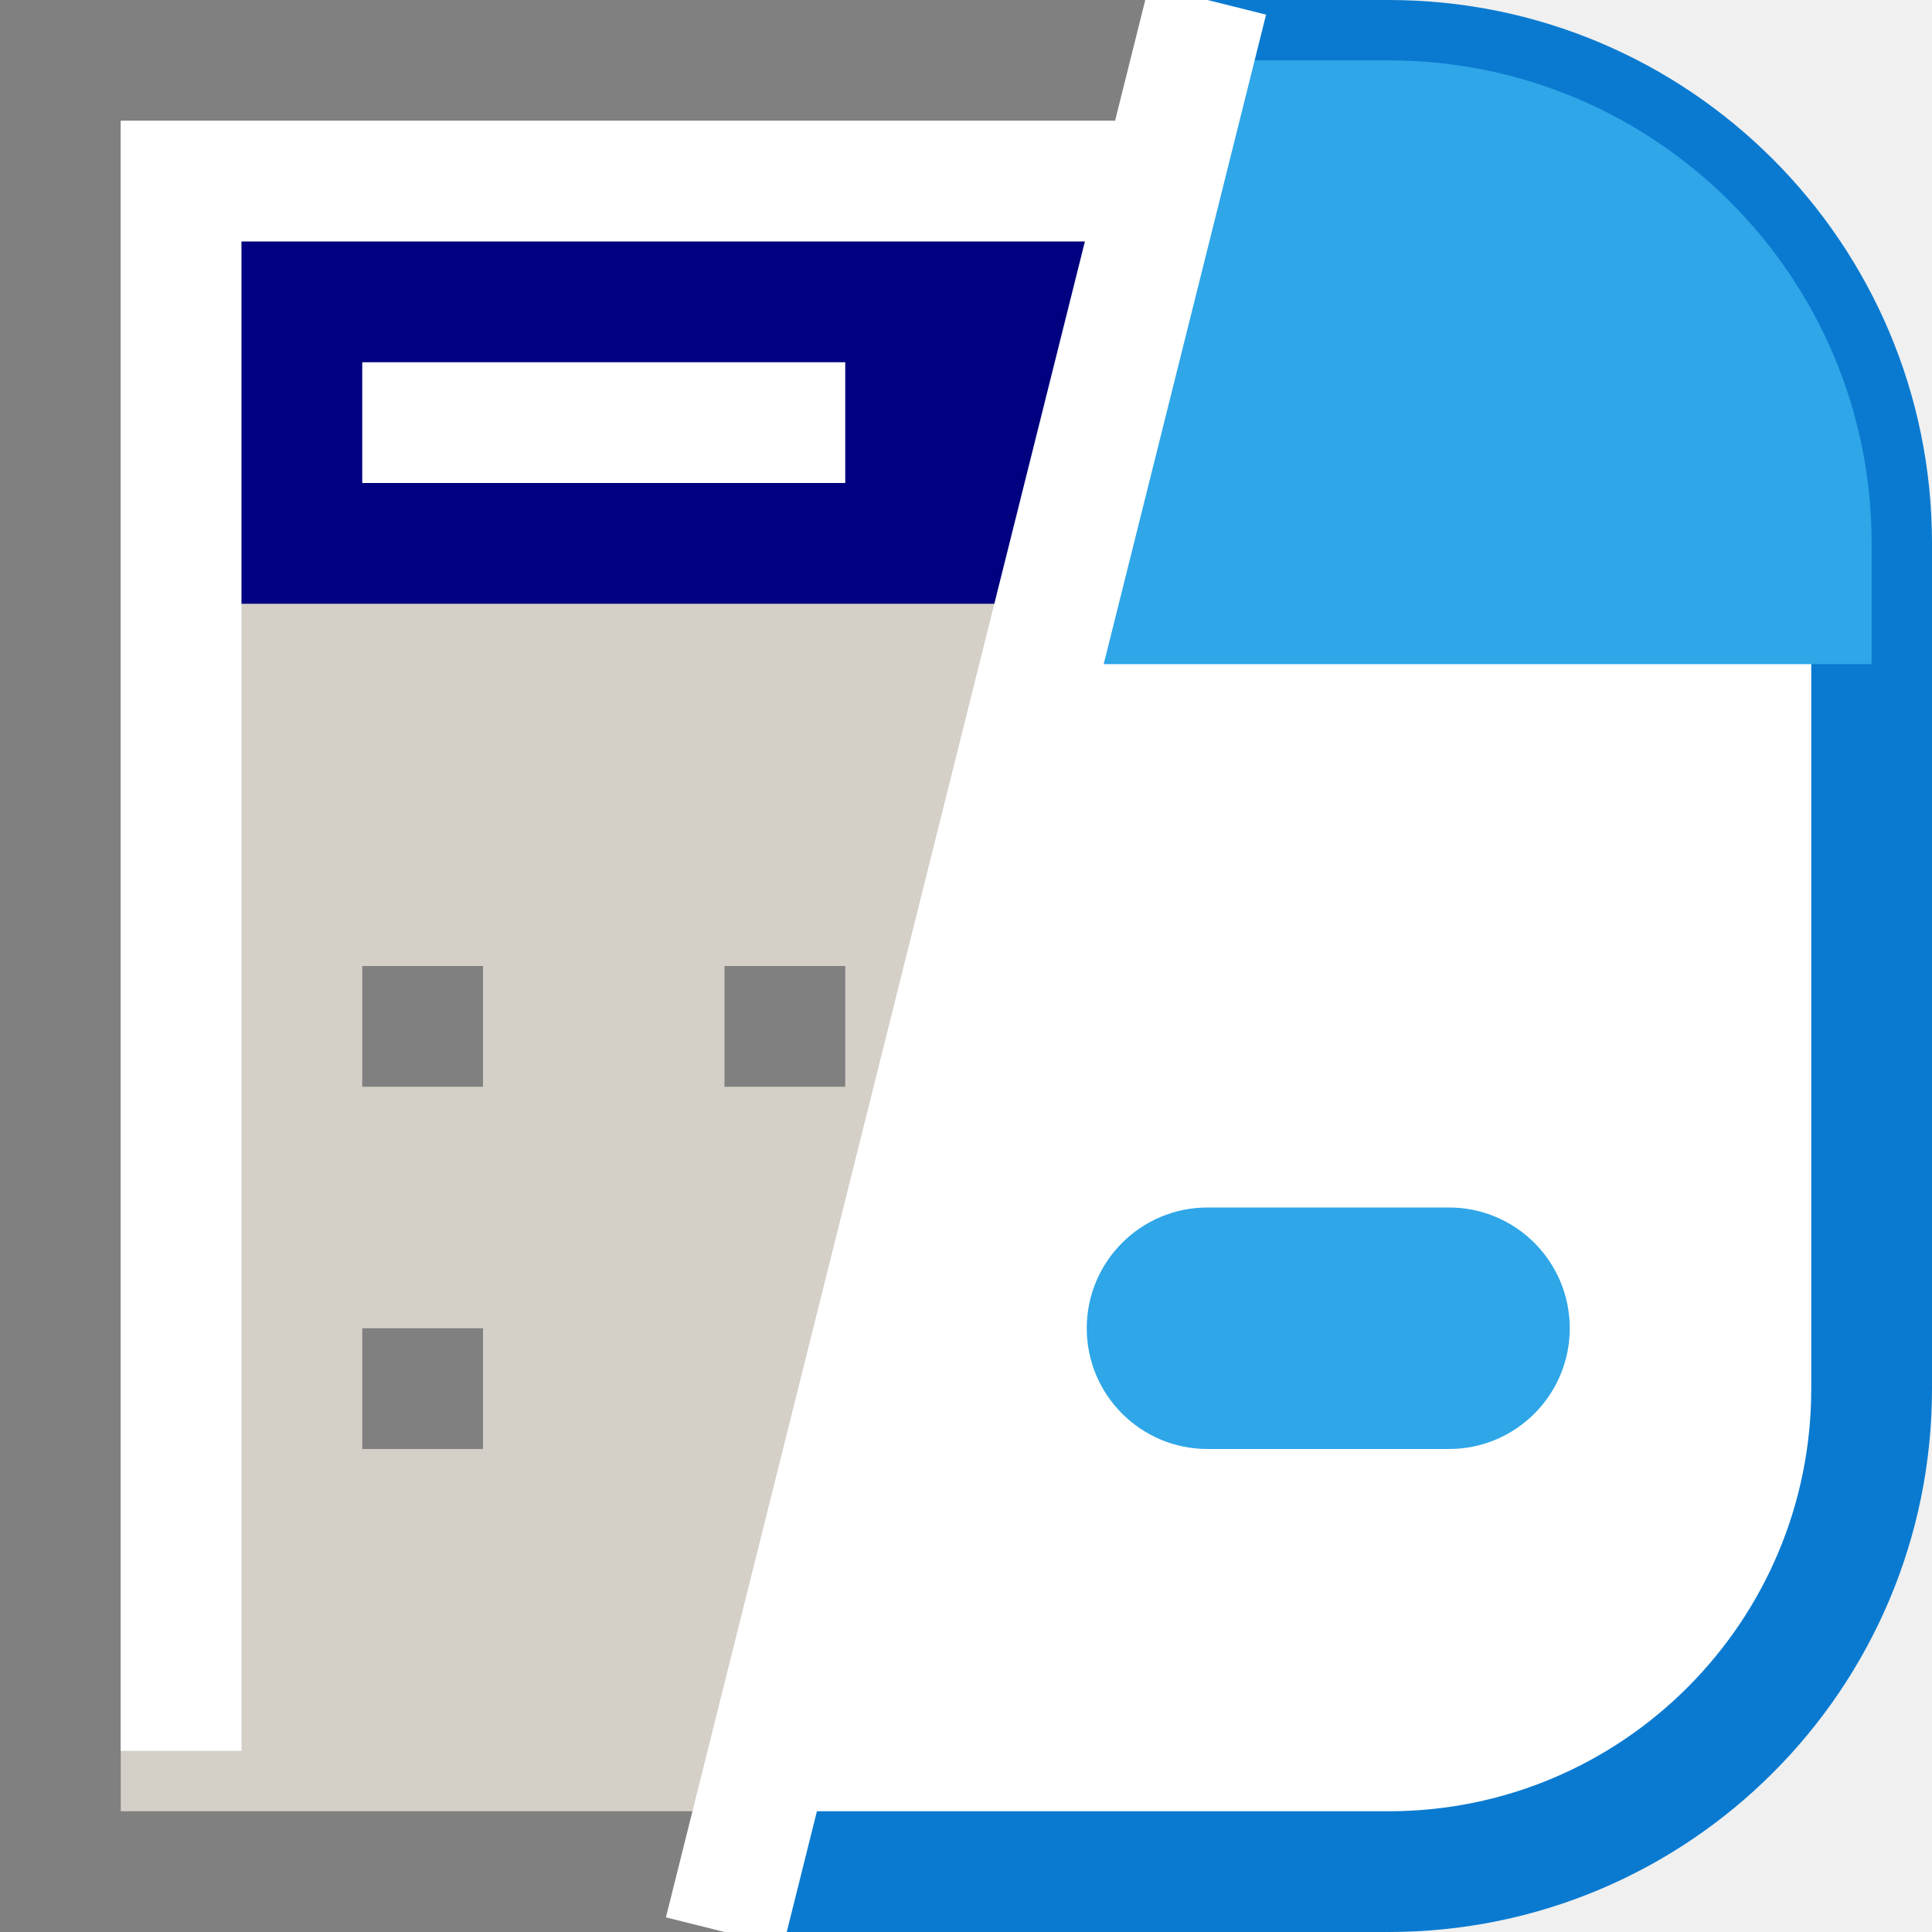
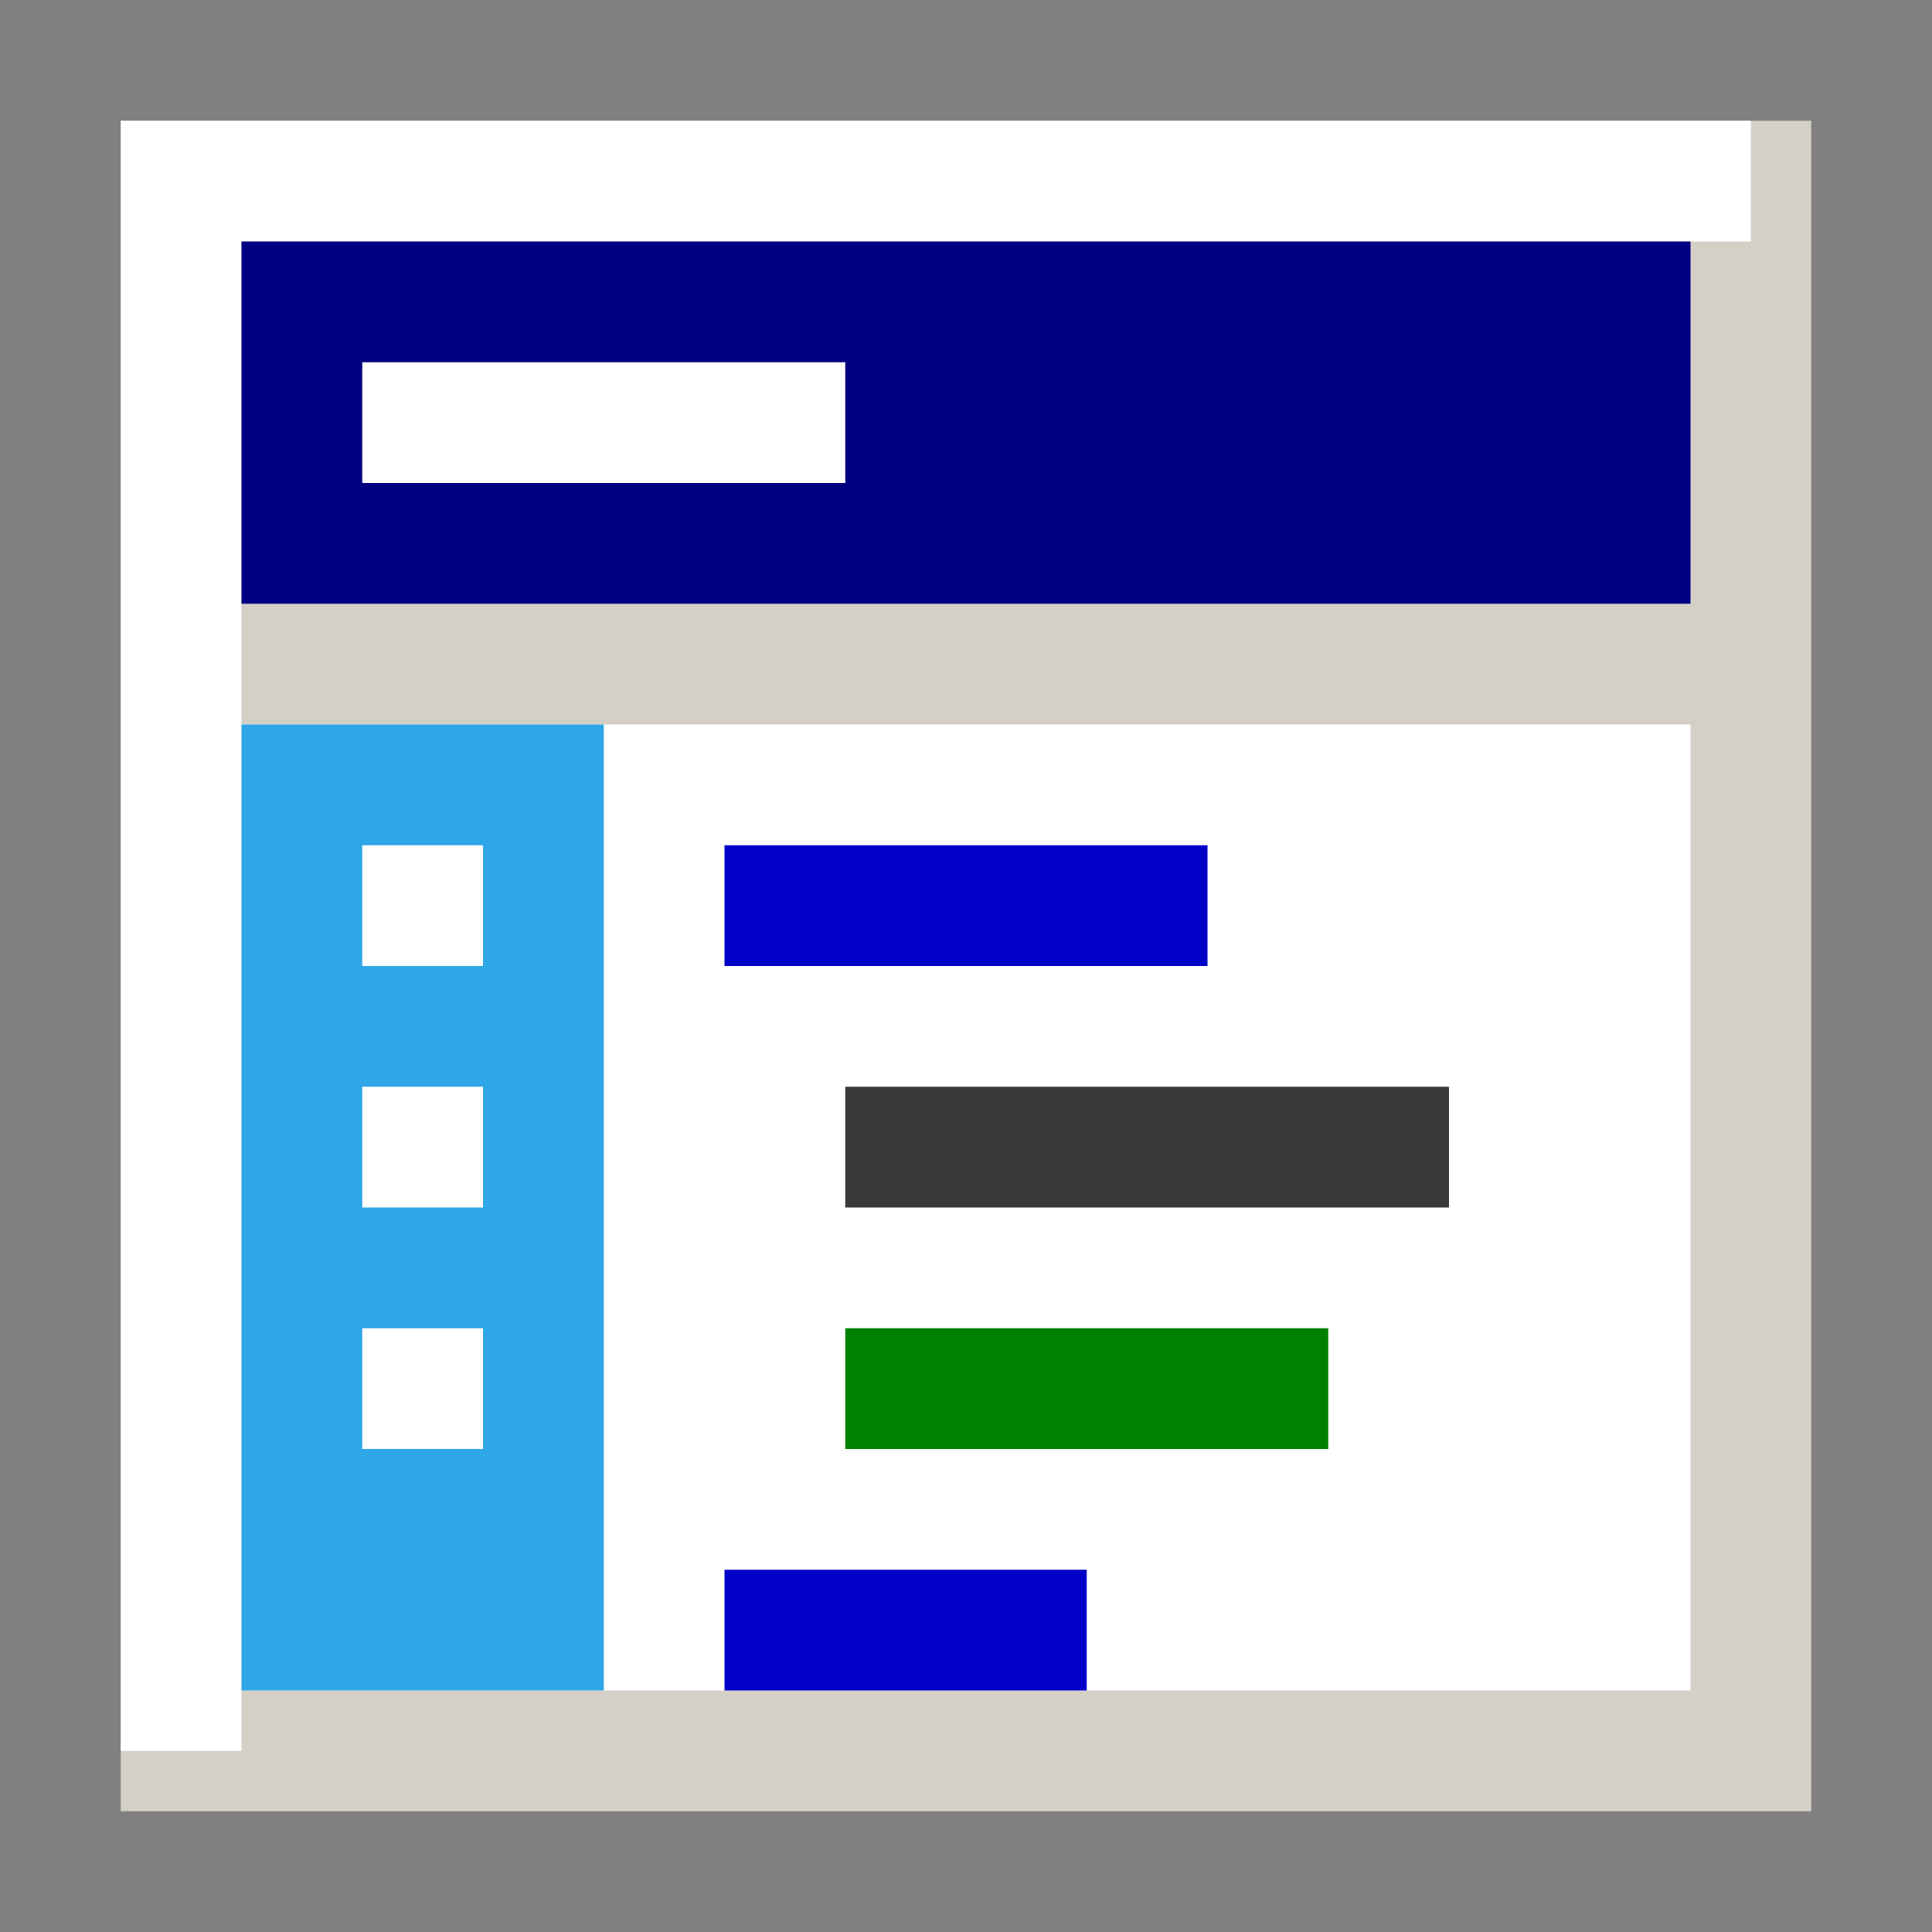
<svg xmlns="http://www.w3.org/2000/svg" viewBox="0 0 16 16" width="16" height="16" role="img" aria-label="VB6 Modernizr icon">
-   <defs>
-     <clipPath id="cutL">
-       <polygon points="0,0 10,0 6,16 0,16" />
-     </clipPath>
-     <clipPath id="cutR">
-       <polygon points="10,0 16,0 16,16 6,16" />
-     </clipPath>
-   </defs>
-   <g clip-path="url(#cutL)">
-     <rect x="0.5" y="0.5" width="15" height="15" fill="#d4d0c8" stroke="#808080" />
-     <path d="M1.5,14.5 V1.5 H14.5" stroke="#ffffff" fill="none" />
-     <rect x="2" y="2" width="12" height="3" fill="#000080" />
-     <rect x="3" y="3" width="4" height="1" fill="#ffffff" />
-     <rect x="3" y="8" width="1" height="1" fill="#808080" />
-     <rect x="6" y="8" width="1" height="1" fill="#808080" />
-     <rect x="3" y="11" width="1" height="1" fill="#808080" />
-   </g>
-   <g clip-path="url(#cutR)">
-     <rect x="0.5" y="0.5" width="15" height="15" rx="4" fill="#ffffff" stroke="#0a7ad0" />
-     <path d="M6,0.5 H11.5 A4,4 0 0 1 15.5,4.5 V5.5 H6 Z" fill="#2ea6e8" />
-     <rect x="9" y="10" width="4" height="2" rx="1" fill="#2ea6e8" />
-   </g>
-   <line x1="10" y1="0" x2="6" y2="16" stroke="#ffffff" />
+   <rect x="0.5" y="0.5" width="15" height="15" fill="#d4d0c8" stroke="#808080" />
+   <path d="M1.5,14.5 V1.5 H14.5" stroke="#ffffff" fill="none" />
+   <rect x="2" y="2" width="12" height="3" fill="#000080" />
+   <rect x="3" y="3" width="4" height="1" fill="#ffffff" />
+   <rect x="2" y="6" width="12" height="8" fill="#ffffff" />
+   <rect x="2" y="6" width="3" height="8" fill="#2ea6e8" />
+   <rect x="3" y="7" width="1" height="1" fill="#ffffff" />
+   <rect x="3" y="9" width="1" height="1" fill="#ffffff" />
+   <rect x="3" y="11" width="1" height="1" fill="#ffffff" />
+   <rect x="6" y="7" width="4" height="1" fill="#0000c8" />
+   <rect x="7" y="9" width="5" height="1" fill="#3a3a3a" />
+   <rect x="7" y="11" width="4" height="1" fill="#008000" />
+   <rect x="6" y="13" width="3" height="1" fill="#0000c8" />
</svg>
